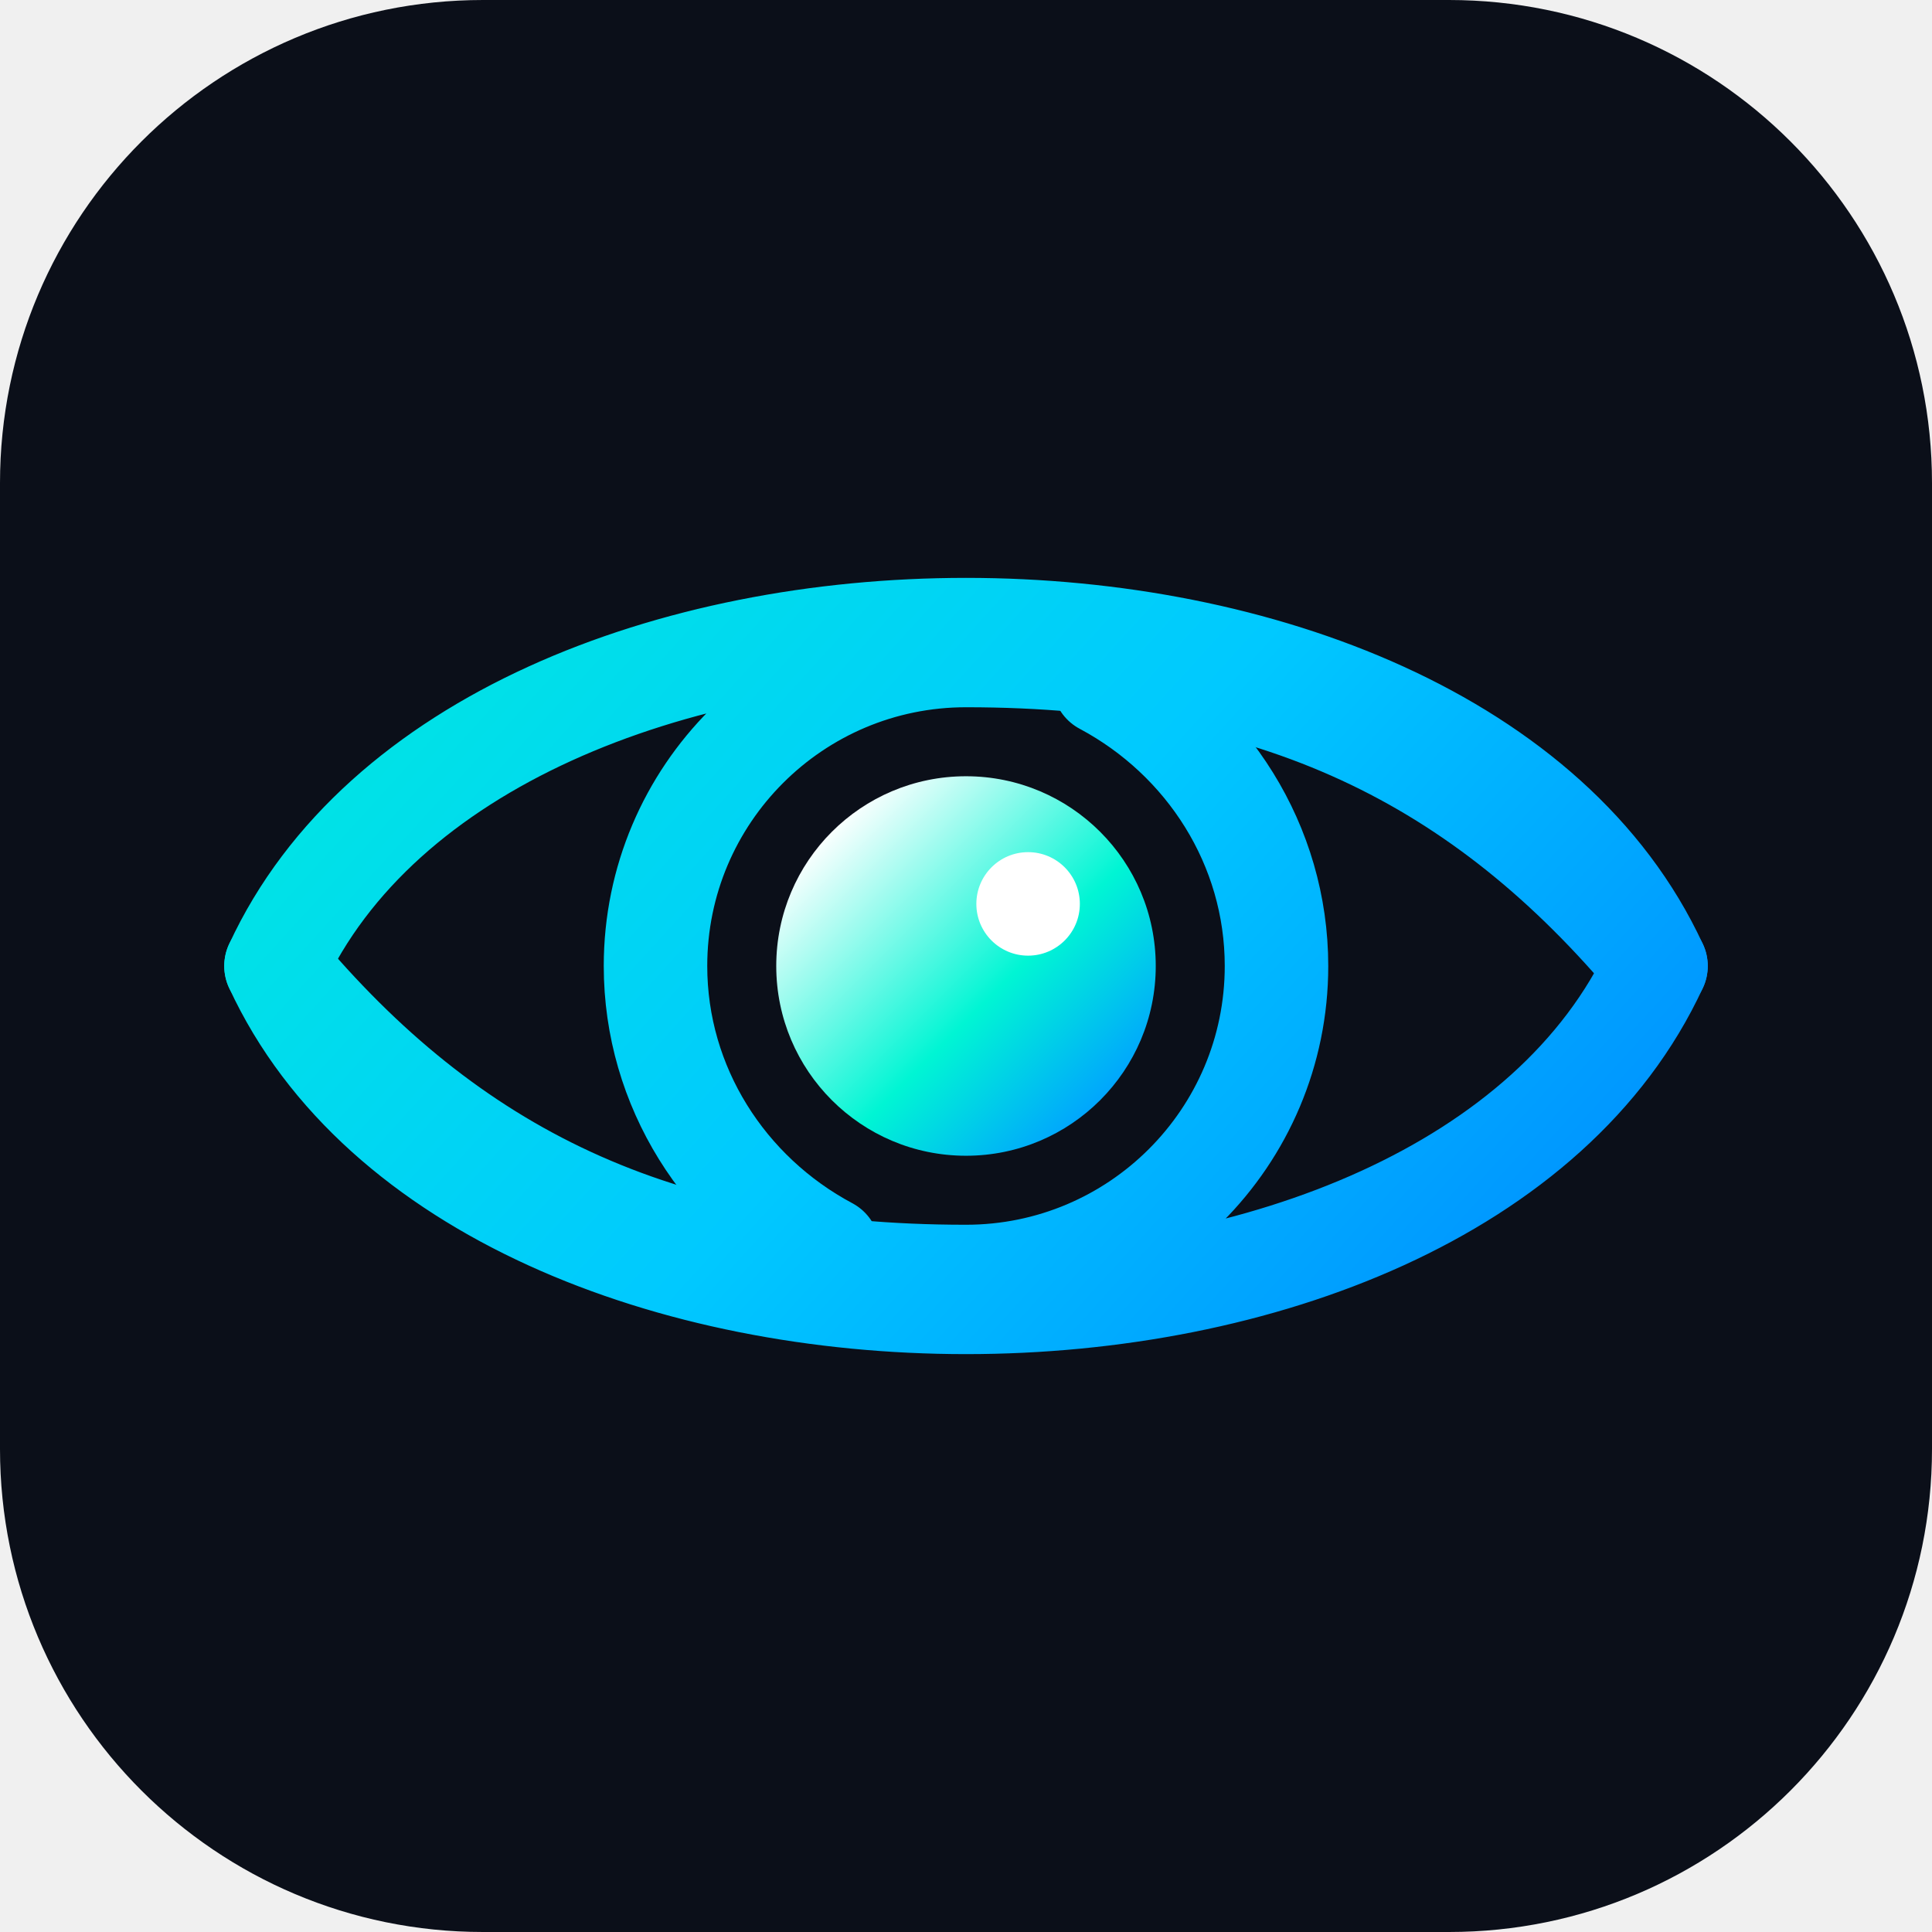
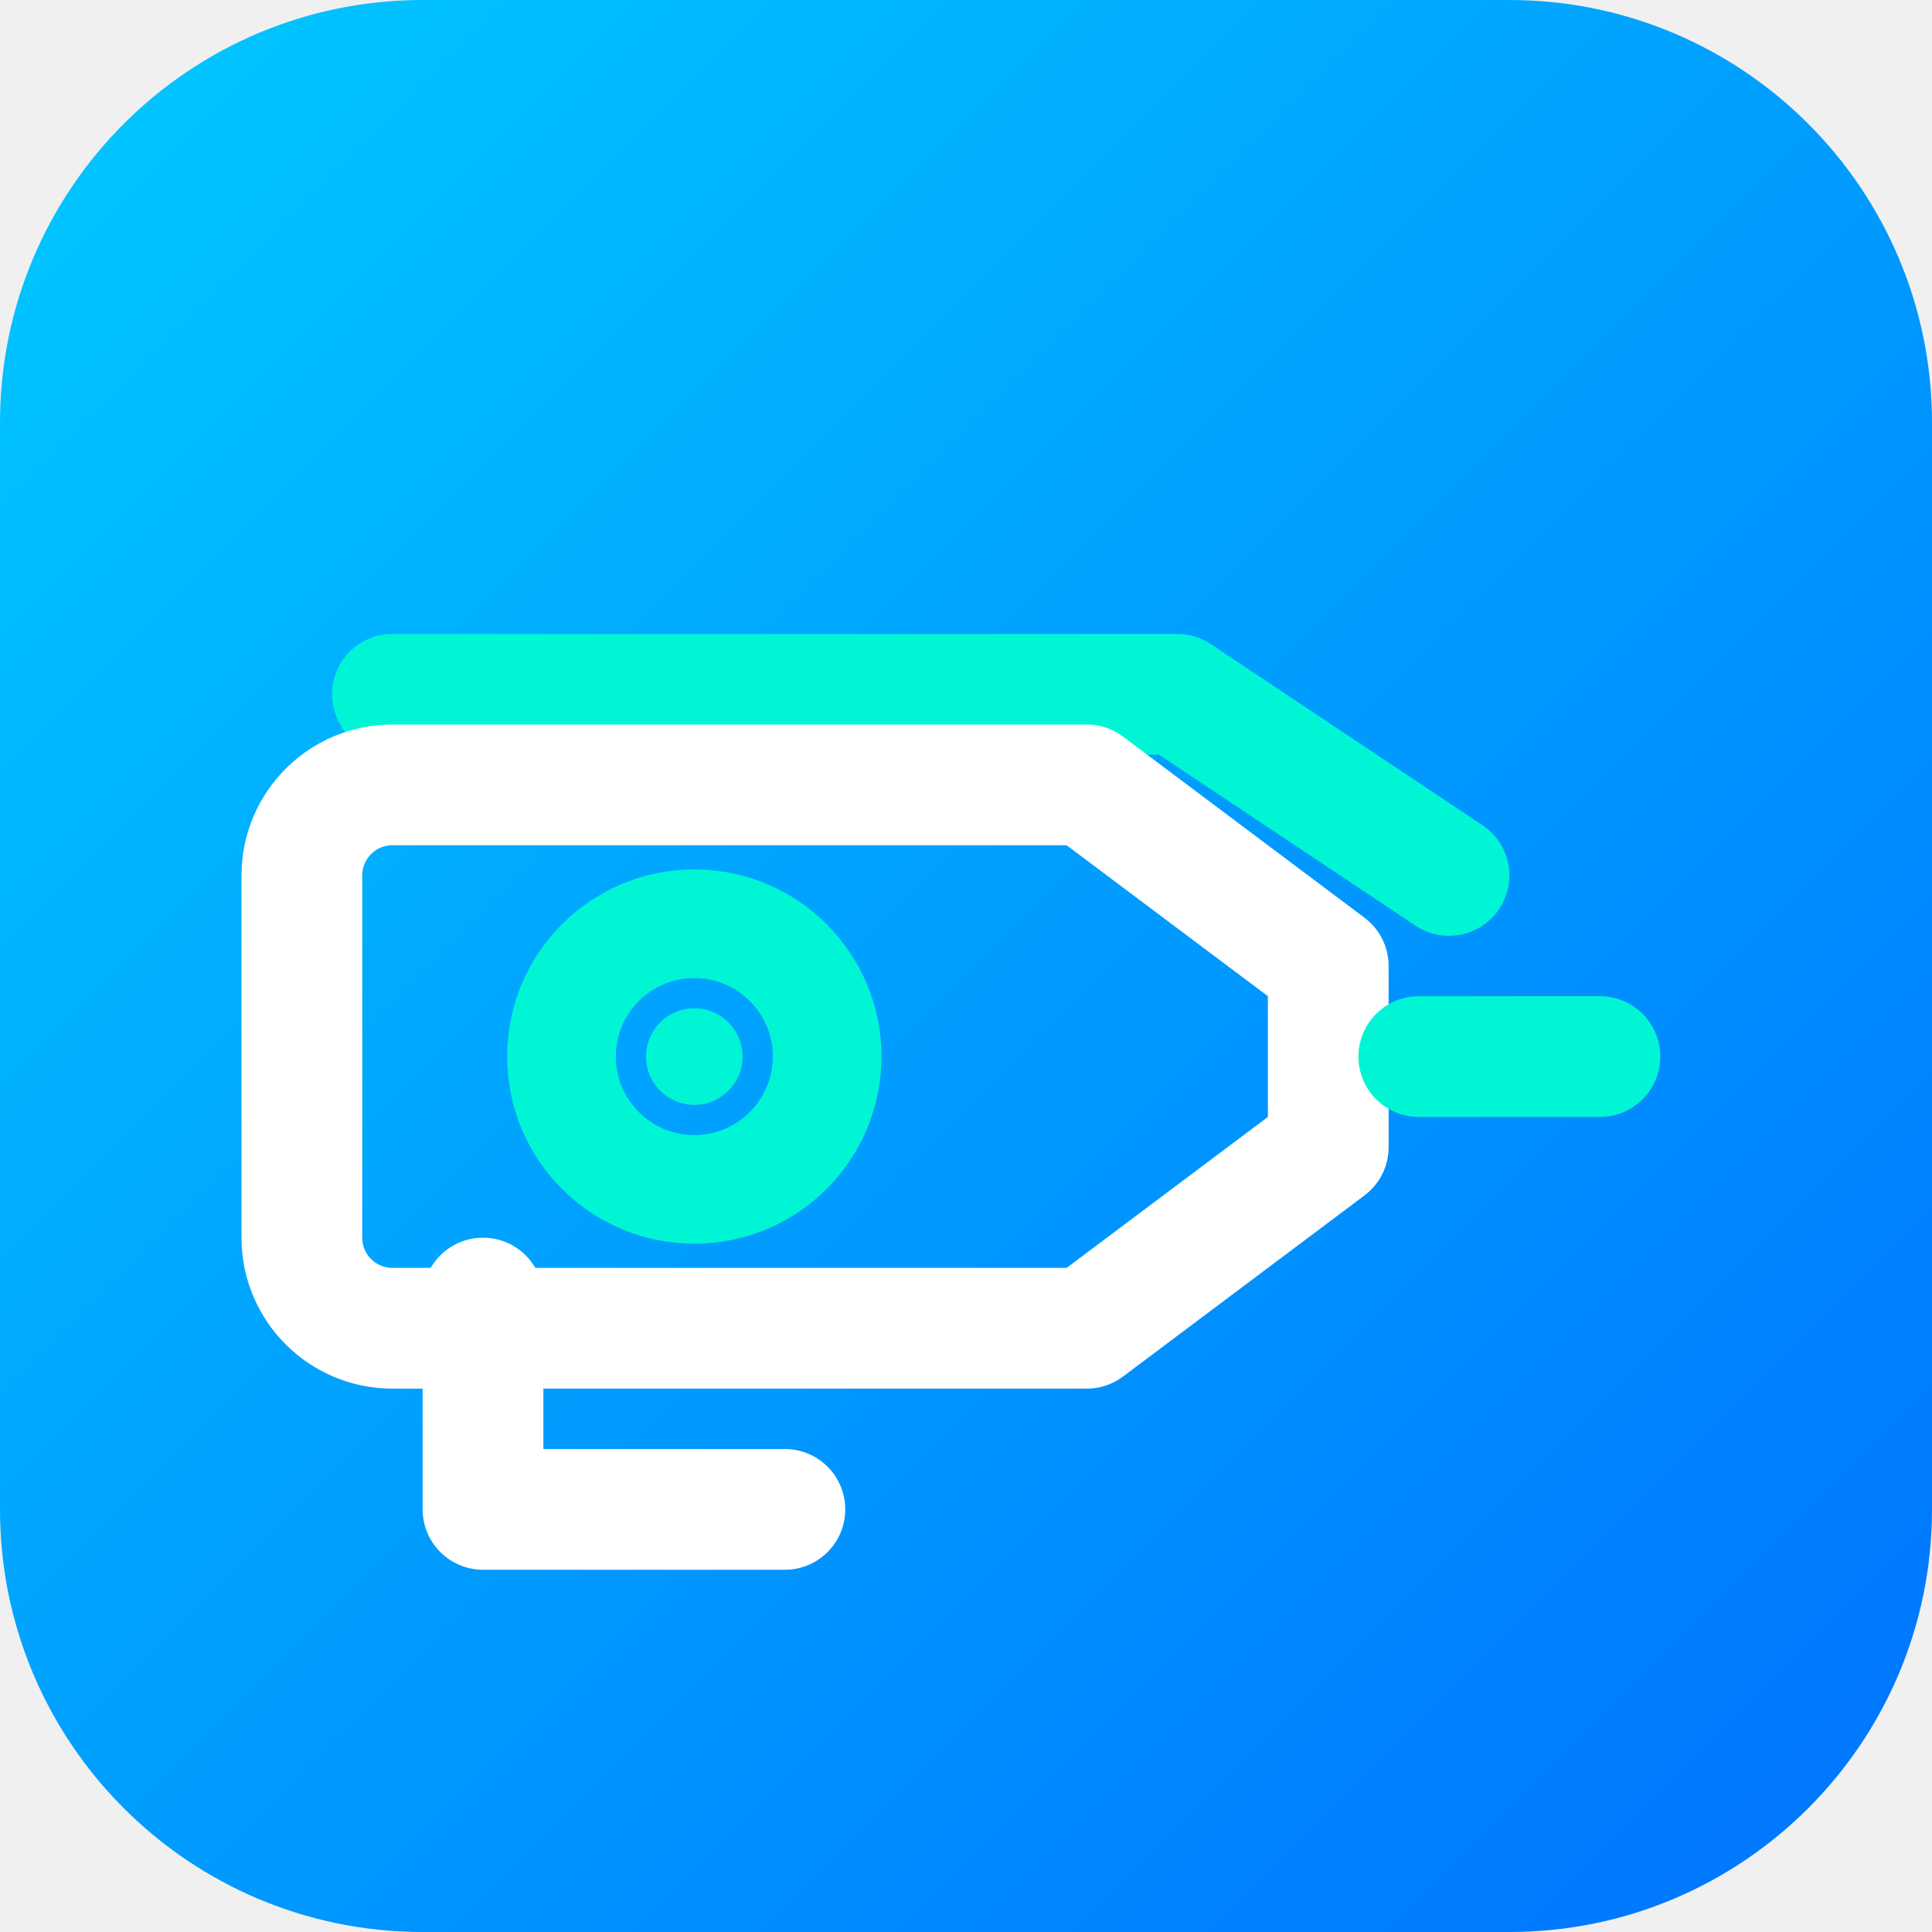
- <svg xmlns="http://www.w3.org/2000/svg" viewBox="0 0 56 56" fill="none" width="56" height="56">
+ <svg xmlns="http://www.w3.org/2000/svg" viewBox="0 0 32 32" fill="none" width="32" height="32">
  <defs>
-     <linearGradient id="fav-iris-grad" x1="6" y1="8" x2="50" y2="48" gradientUnits="userSpaceOnUse">
-       <stop offset="0%" stop-color="#00F5D4" />
-       <stop offset="50%" stop-color="#00C9FF" />
+     <linearGradient id="cctvGrad" x1="0" y1="0" x2="32" y2="32" gradientUnits="userSpaceOnUse">
+       <stop stop-color="#00C9FF" />
      <stop offset="100%" stop-color="#0072FF" />
    </linearGradient>
-     <linearGradient id="fav-pupil-grad" x1="24" y1="24" x2="32" y2="32" gradientUnits="userSpaceOnUse">
-       <stop offset="0%" stop-color="#FFFFFF" />
-       <stop offset="60%" stop-color="#00F5D4" />
-       <stop offset="100%" stop-color="#00A3FF" />
-     </linearGradient>
  </defs>
-   <rect width="56" height="56" rx="14" fill="#0B0F19" />
-   <path d="M 8 28 C 14 15, 42 15, 48 28 C 43 22, 37 19, 28 19 C 23.03 19, 19 23.03, 19 28 C 19 31.5, 21 34.6, 24 36.2" stroke="url(#fav-iris-grad)" stroke-width="3" stroke-linecap="round" stroke-linejoin="round" fill="none" />
-   <path d="M 48 28 C 42 41, 14 41, 8 28 C 13 34, 19 37, 28 37 C 32.97 37, 37 32.97, 37 28 C 37 24.5, 35 21.4, 32 19.8" stroke="url(#fav-iris-grad)" stroke-width="3" stroke-linecap="round" stroke-linejoin="round" fill="none" />
-   <circle cx="28" cy="28" r="5.5" fill="url(#fav-pupil-grad)" />
-   <circle cx="29.8" cy="26.2" r="1.5" fill="#FFFFFF" />
+   <rect width="32" height="32" rx="7" fill="url(#cctvGrad)" />
+   <g transform="translate(4, 4)">
+     <path d="M4 17.5v3.5h5" stroke="#FFFFFF" stroke-width="2" stroke-linecap="round" stroke-linejoin="round" />
+     <path d="M2.5 7.5h13l4.5 3" stroke="#00F5D4" stroke-width="2" stroke-linecap="round" stroke-linejoin="round" />
+     <path d="M2.5 9h11.5l4 3v3l-4 3H2.5a1.5 1.5 0 0 1-1.5-1.5v-6A1.5 1.5 0 0 1 2.5 9z" stroke="#FFFFFF" stroke-width="2" stroke-linecap="round" stroke-linejoin="round" />
+     <circle cx="7.5" cy="13.5" r="2.2" stroke="#00F5D4" stroke-width="1.8" />
+     <circle cx="7.5" cy="13.5" r="0.8" fill="#00F5D4" />
+     <line x1="19.5" y1="13.5" x2="22.5" y2="13.5" stroke="#00F5D4" stroke-width="2" stroke-linecap="round" />
+   </g>
</svg>
